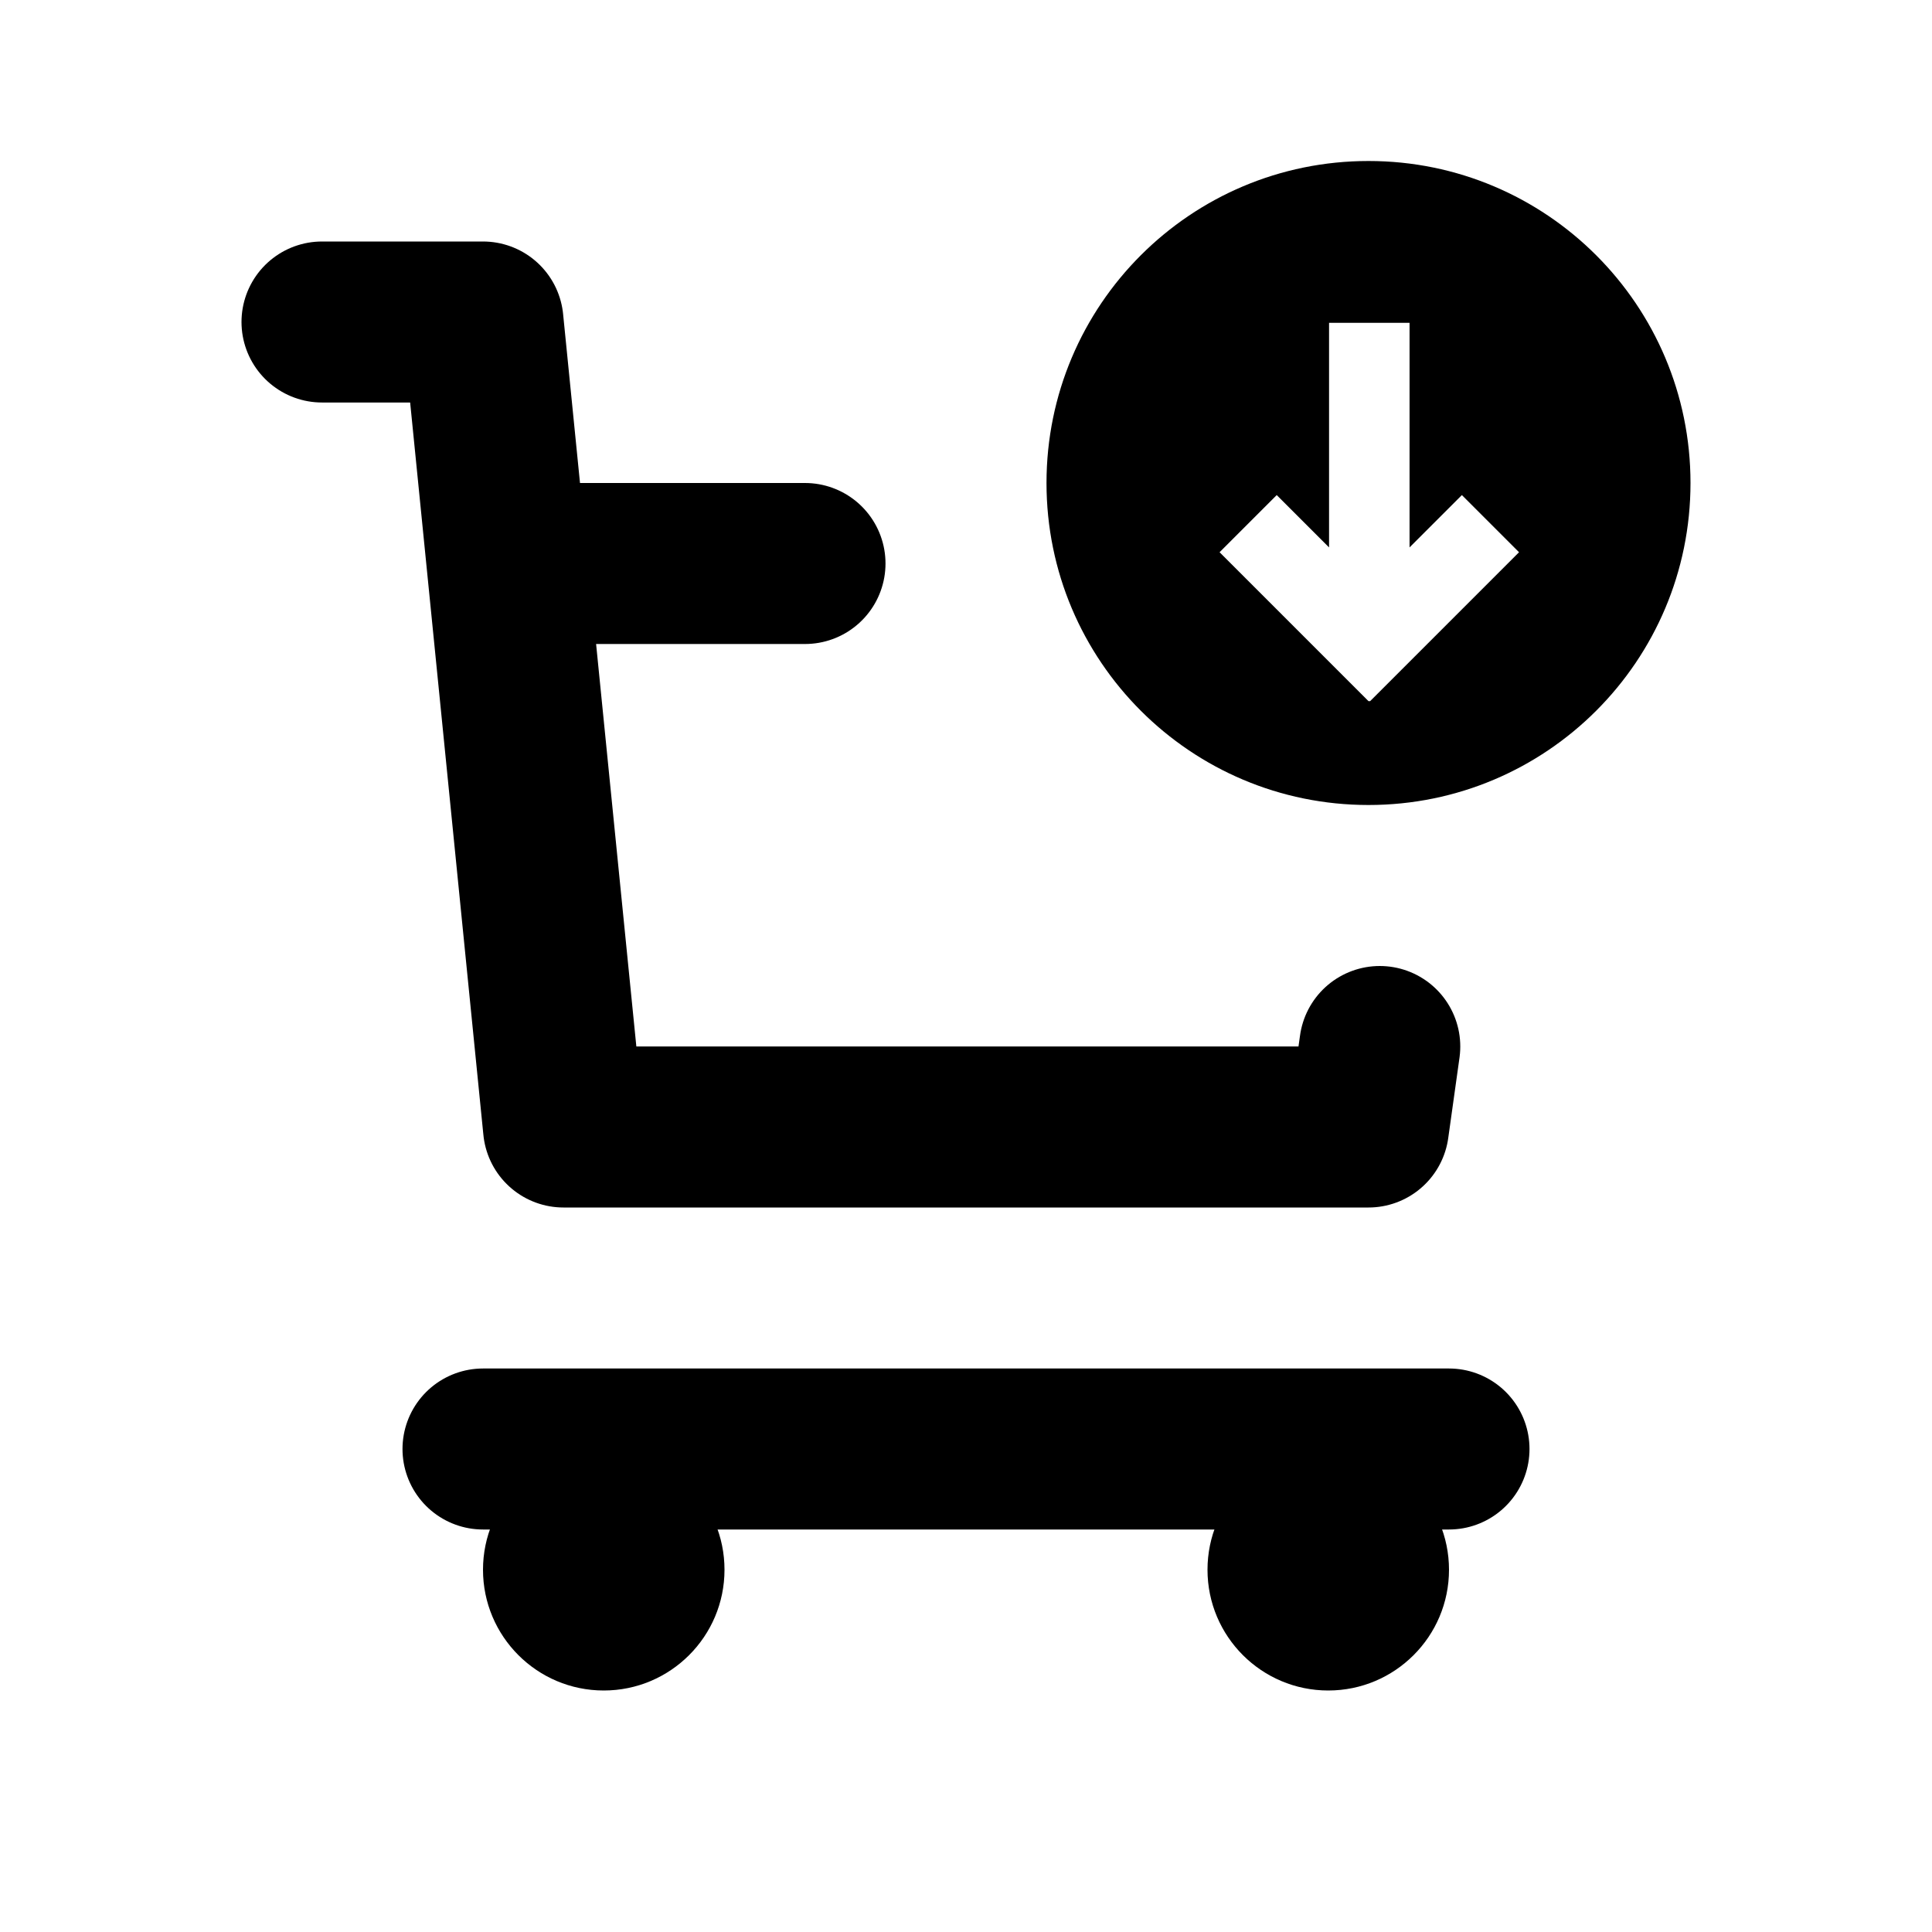
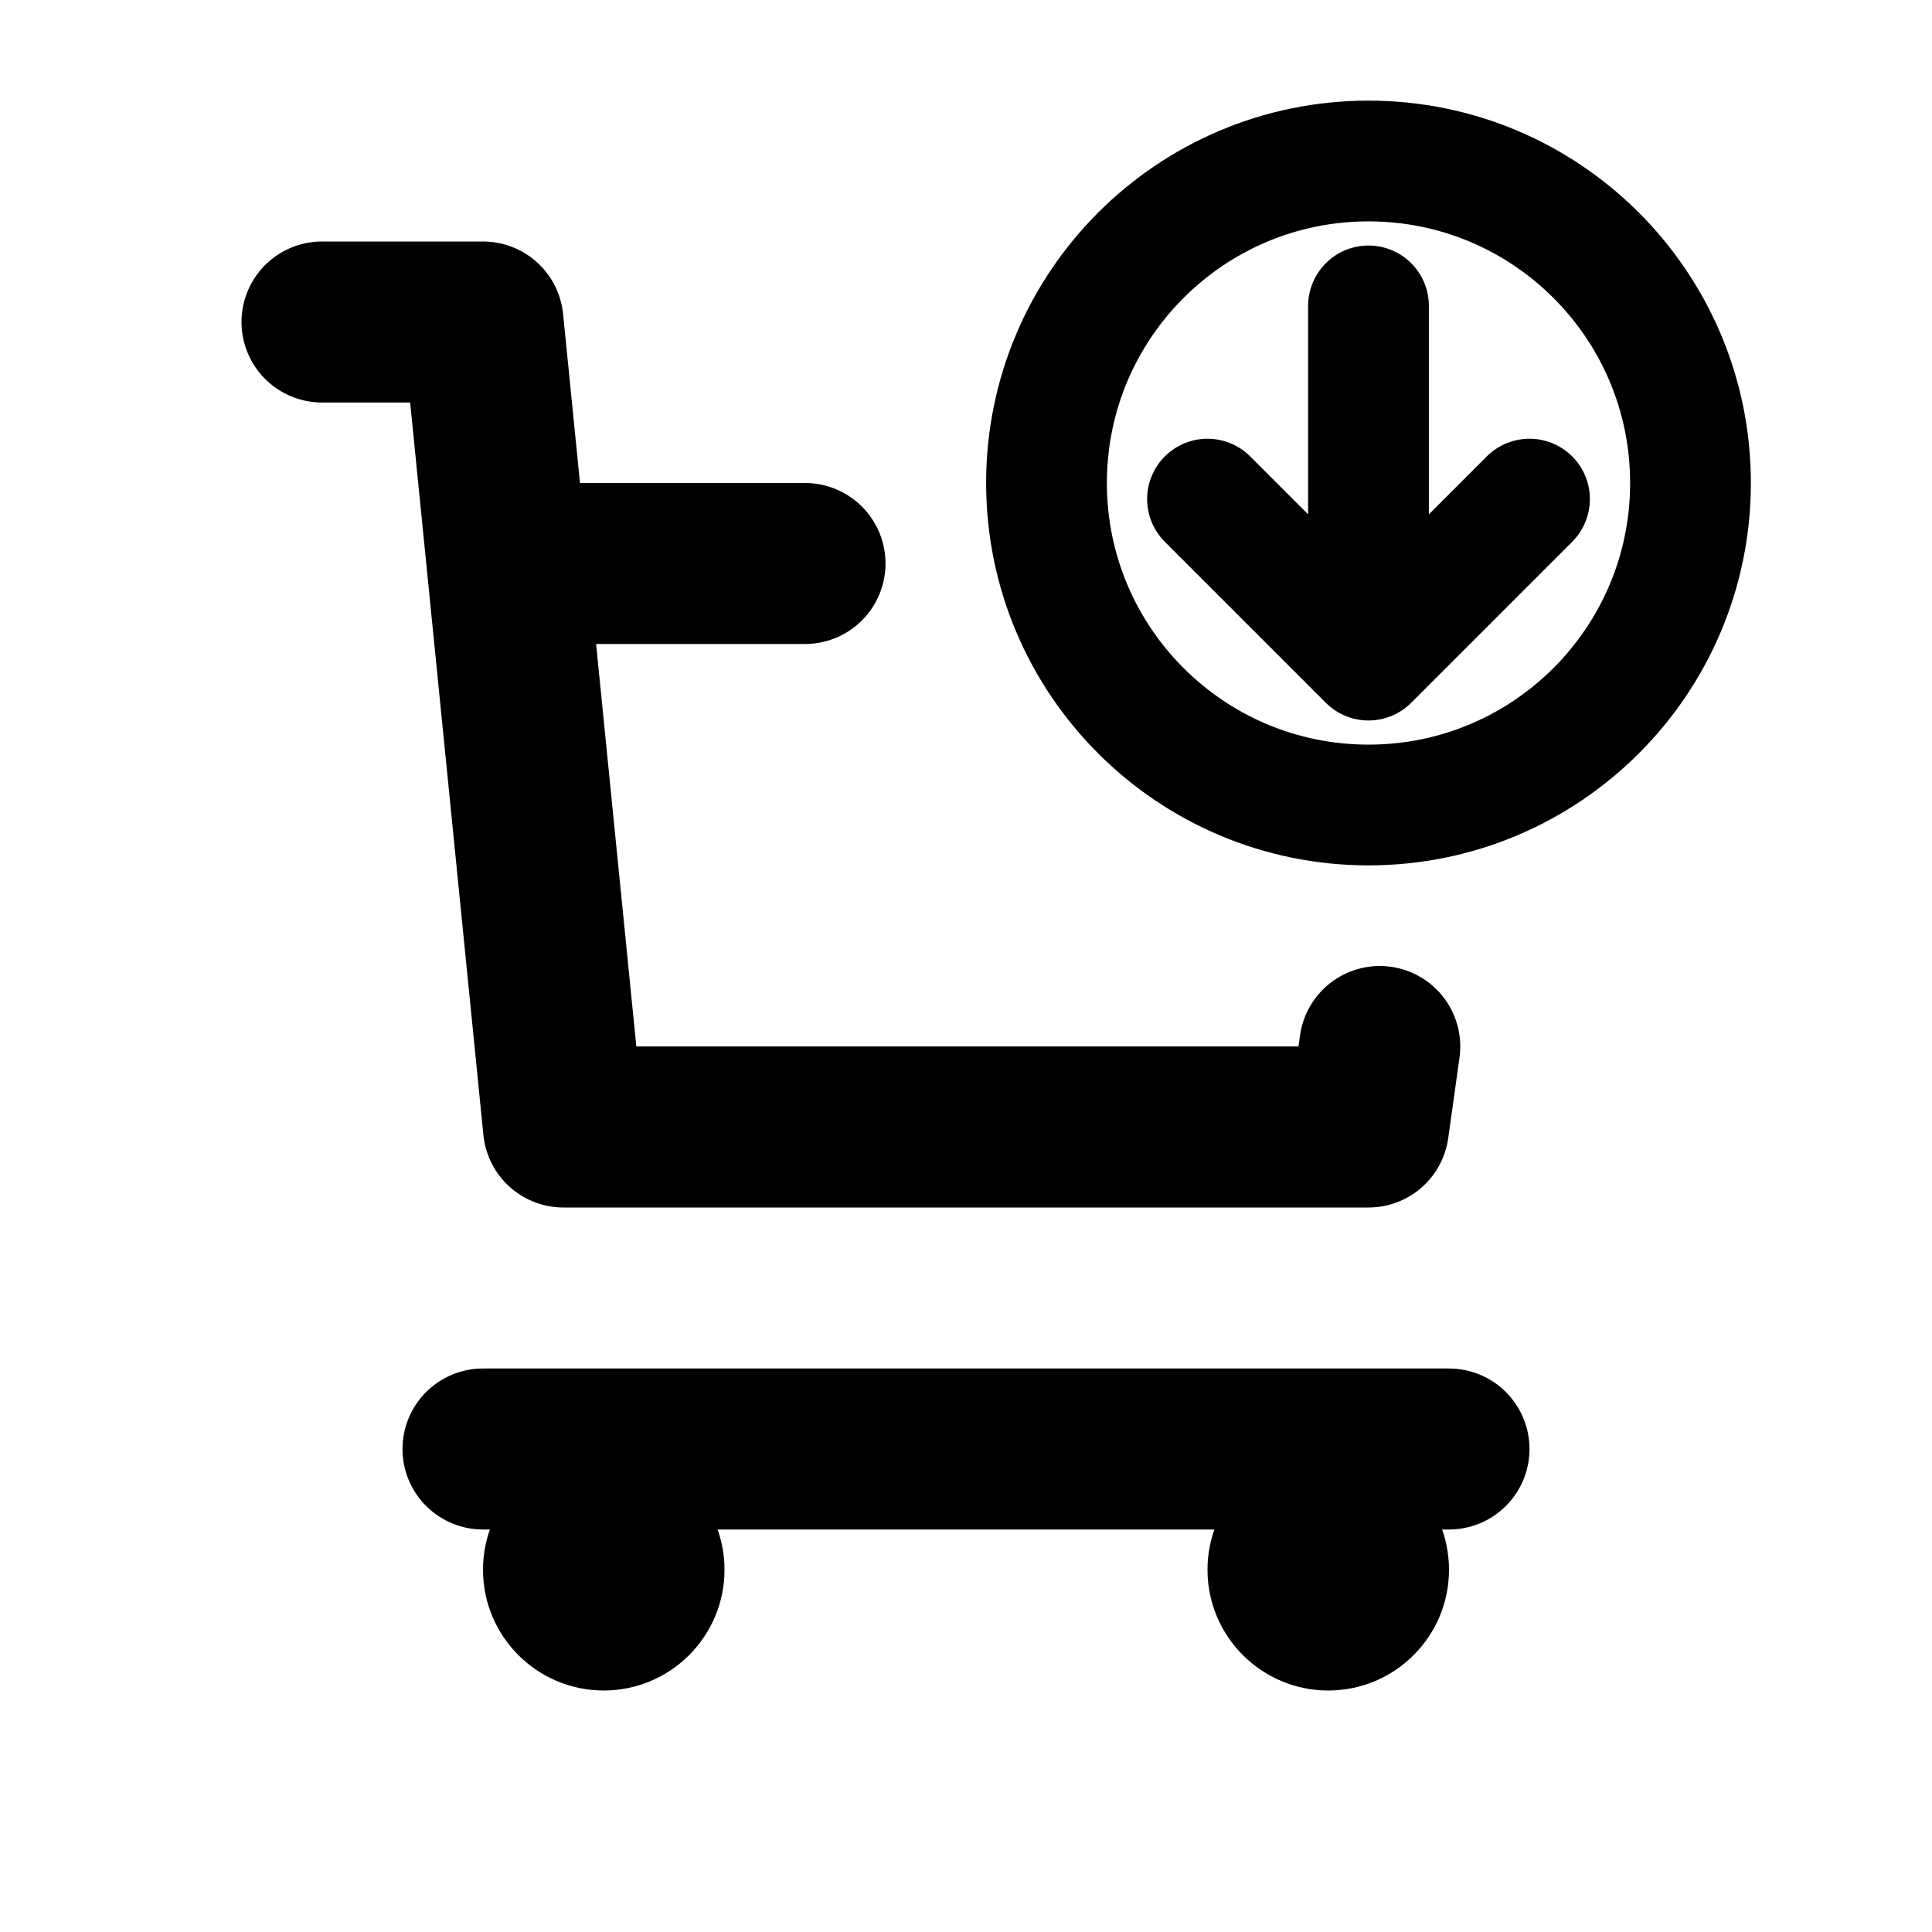
<svg xmlns="http://www.w3.org/2000/svg" width="24" height="24" viewBox="0 0 24 24" fill="none">
  <path d="M16.5 21C17.328 21 18 20.328 18 19.5C18 18.672 17.328 18 16.5 18C15.672 18 15 18.672 15 19.5C15 20.328 15.672 21 16.5 21Z" fill="black" />
  <path d="M7.5 21C8.328 21 9 20.328 9 19.5C9 18.672 8.328 18 7.5 18C6.672 18 6 18.672 6 19.5C6 20.328 6.672 21 7.5 21Z" fill="black" />
  <path d="M18 18H6" stroke="black" stroke-width="2" stroke-linecap="round" stroke-linejoin="round" />
-   <path d="M17 2C14.79 2 13 3.79 13 6C13 8.21 14.79 10 17 10C19.21 10 21 8.21 21 6C21 3.79 19.21 2 17 2ZM17 8.71L15.15 6.86L15.86 6.15L16.51 6.8V4.01H17.51V6.8L18.16 6.15L18.87 6.86L17.02 8.71H17Z" fill="black" />
+   <circle cx="17" cy="6" r="4" stroke="black" stroke-width="1.5" />
+   <path d="M17 3.8V8.2M15 6.2L17 8.2L19 6.2" stroke="black" stroke-width="1.5" stroke-linecap="round" stroke-linejoin="round" />
  <path d="M4 4H6L7 14H17L17.14 13" stroke="black" stroke-width="2" stroke-linecap="round" stroke-linejoin="round" />
  <path d="M7 7H10" stroke="black" stroke-width="2" stroke-linecap="round" stroke-linejoin="round" />
</svg>
